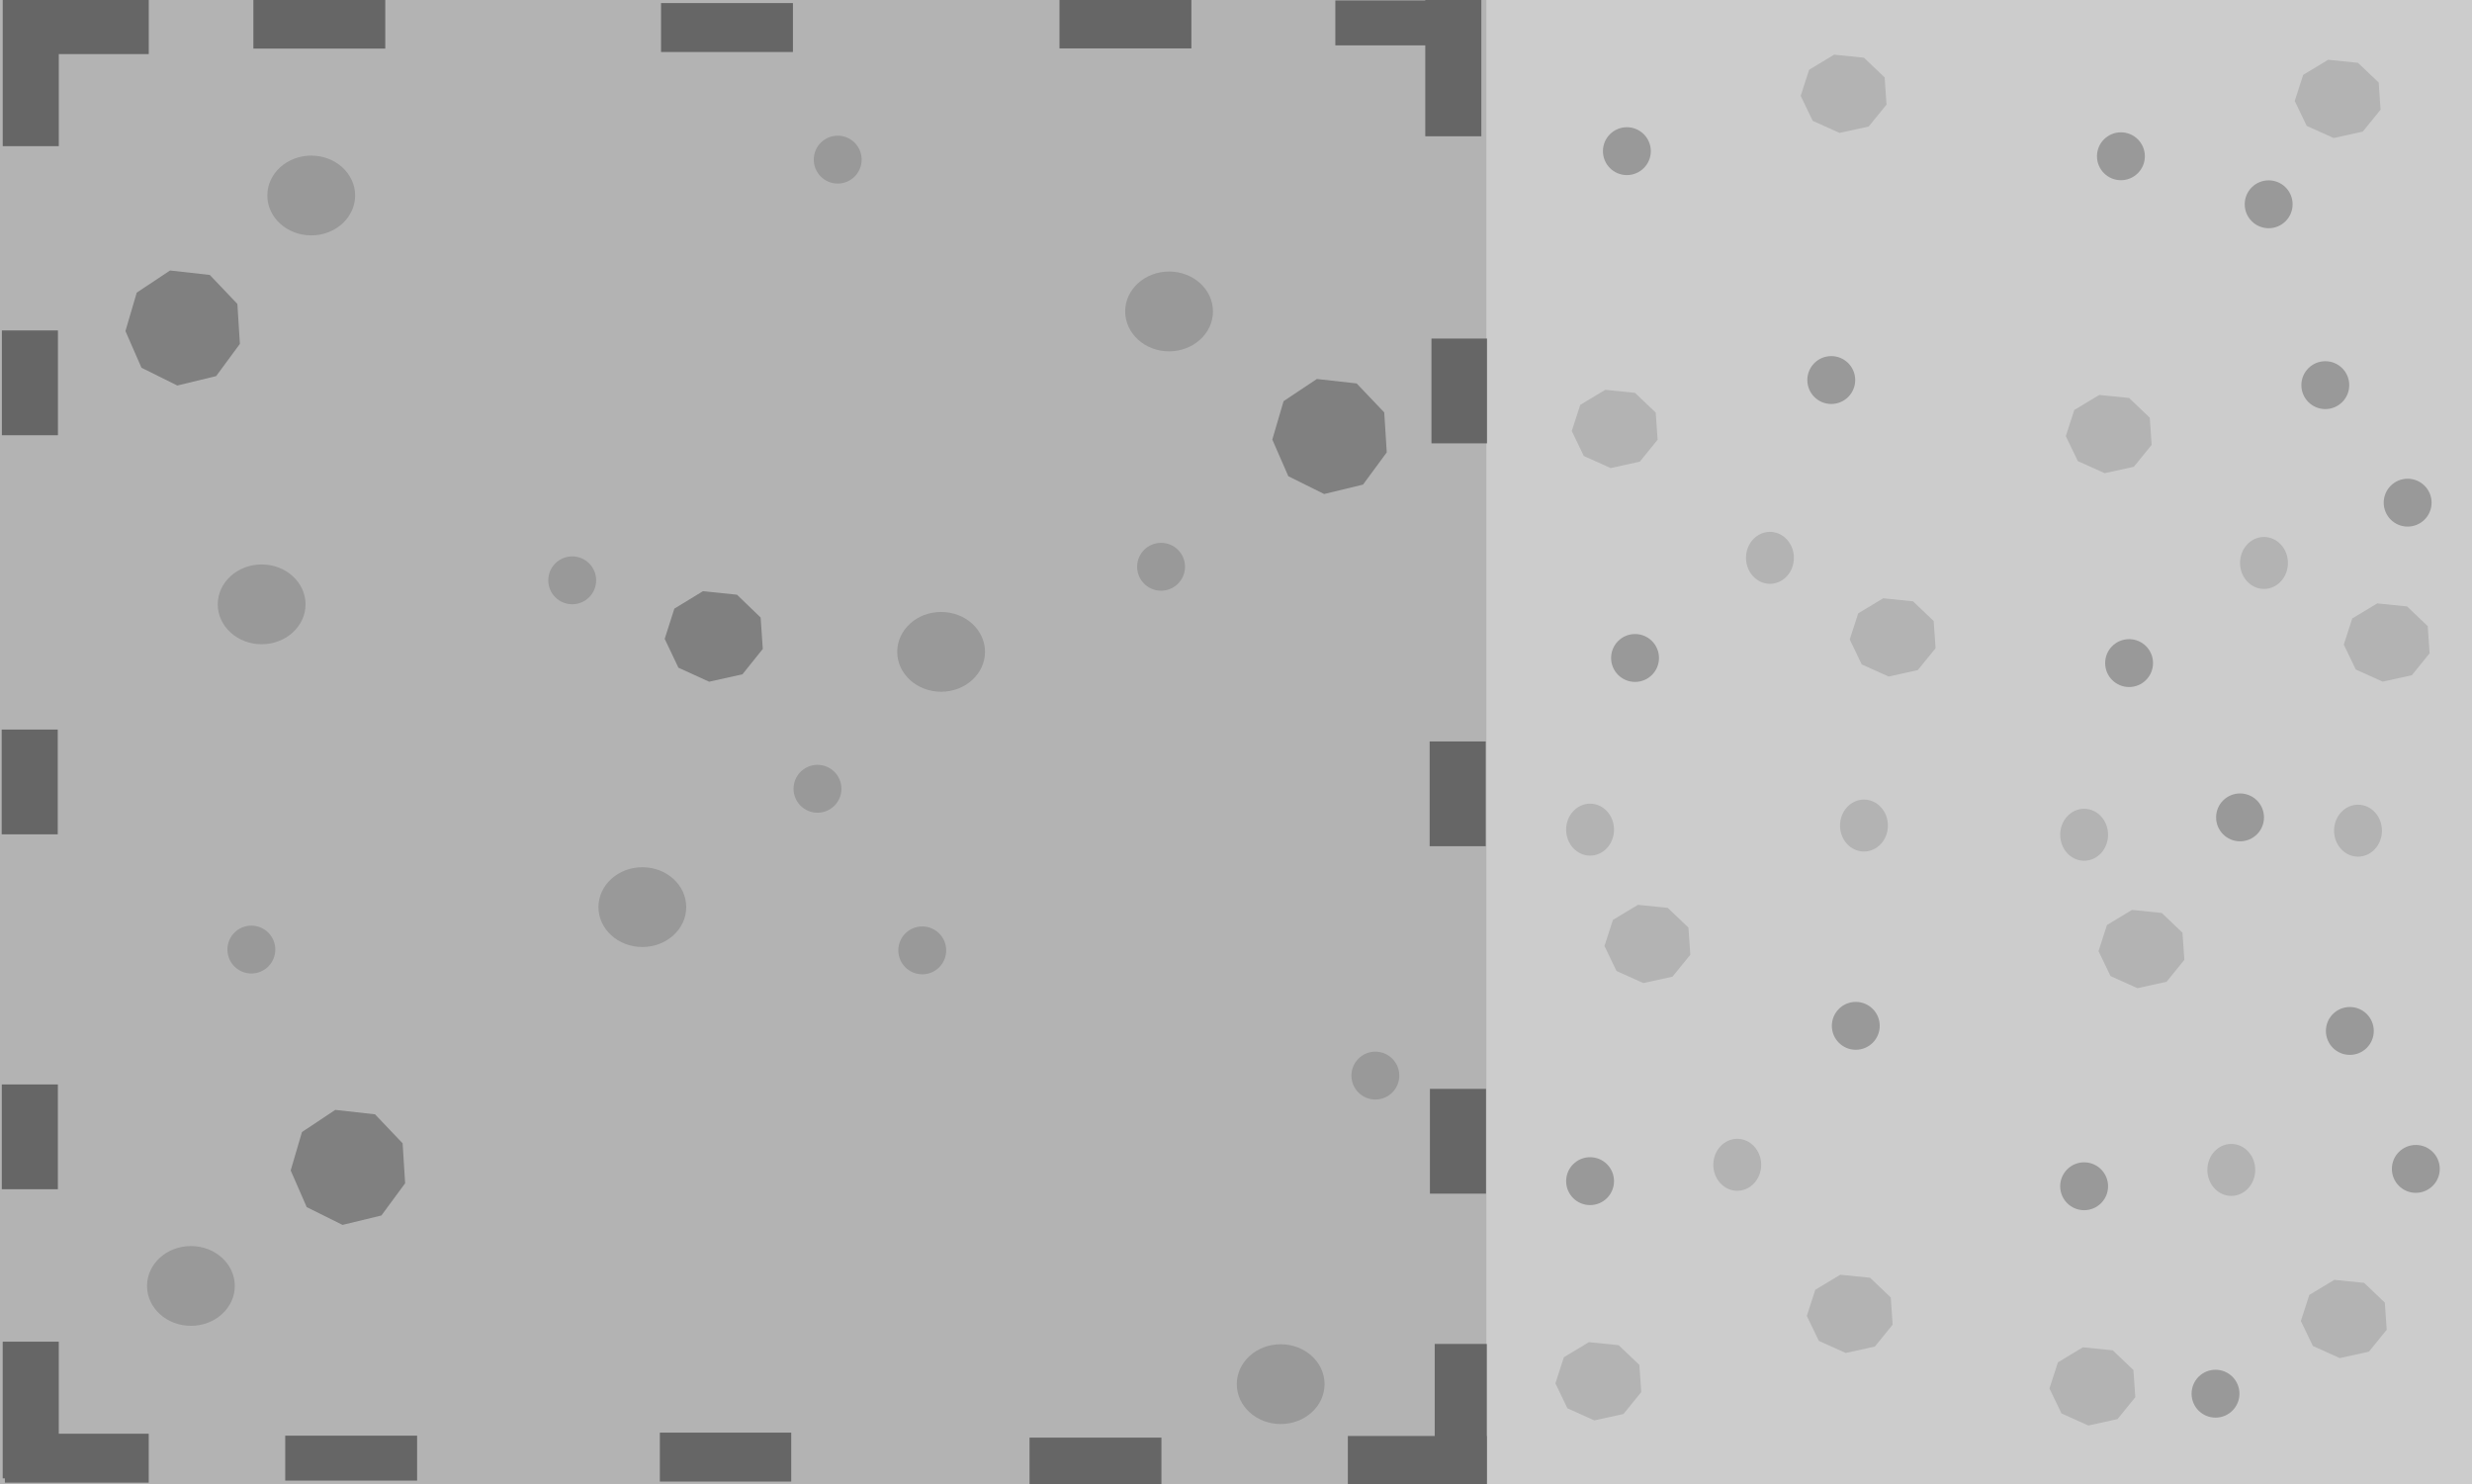
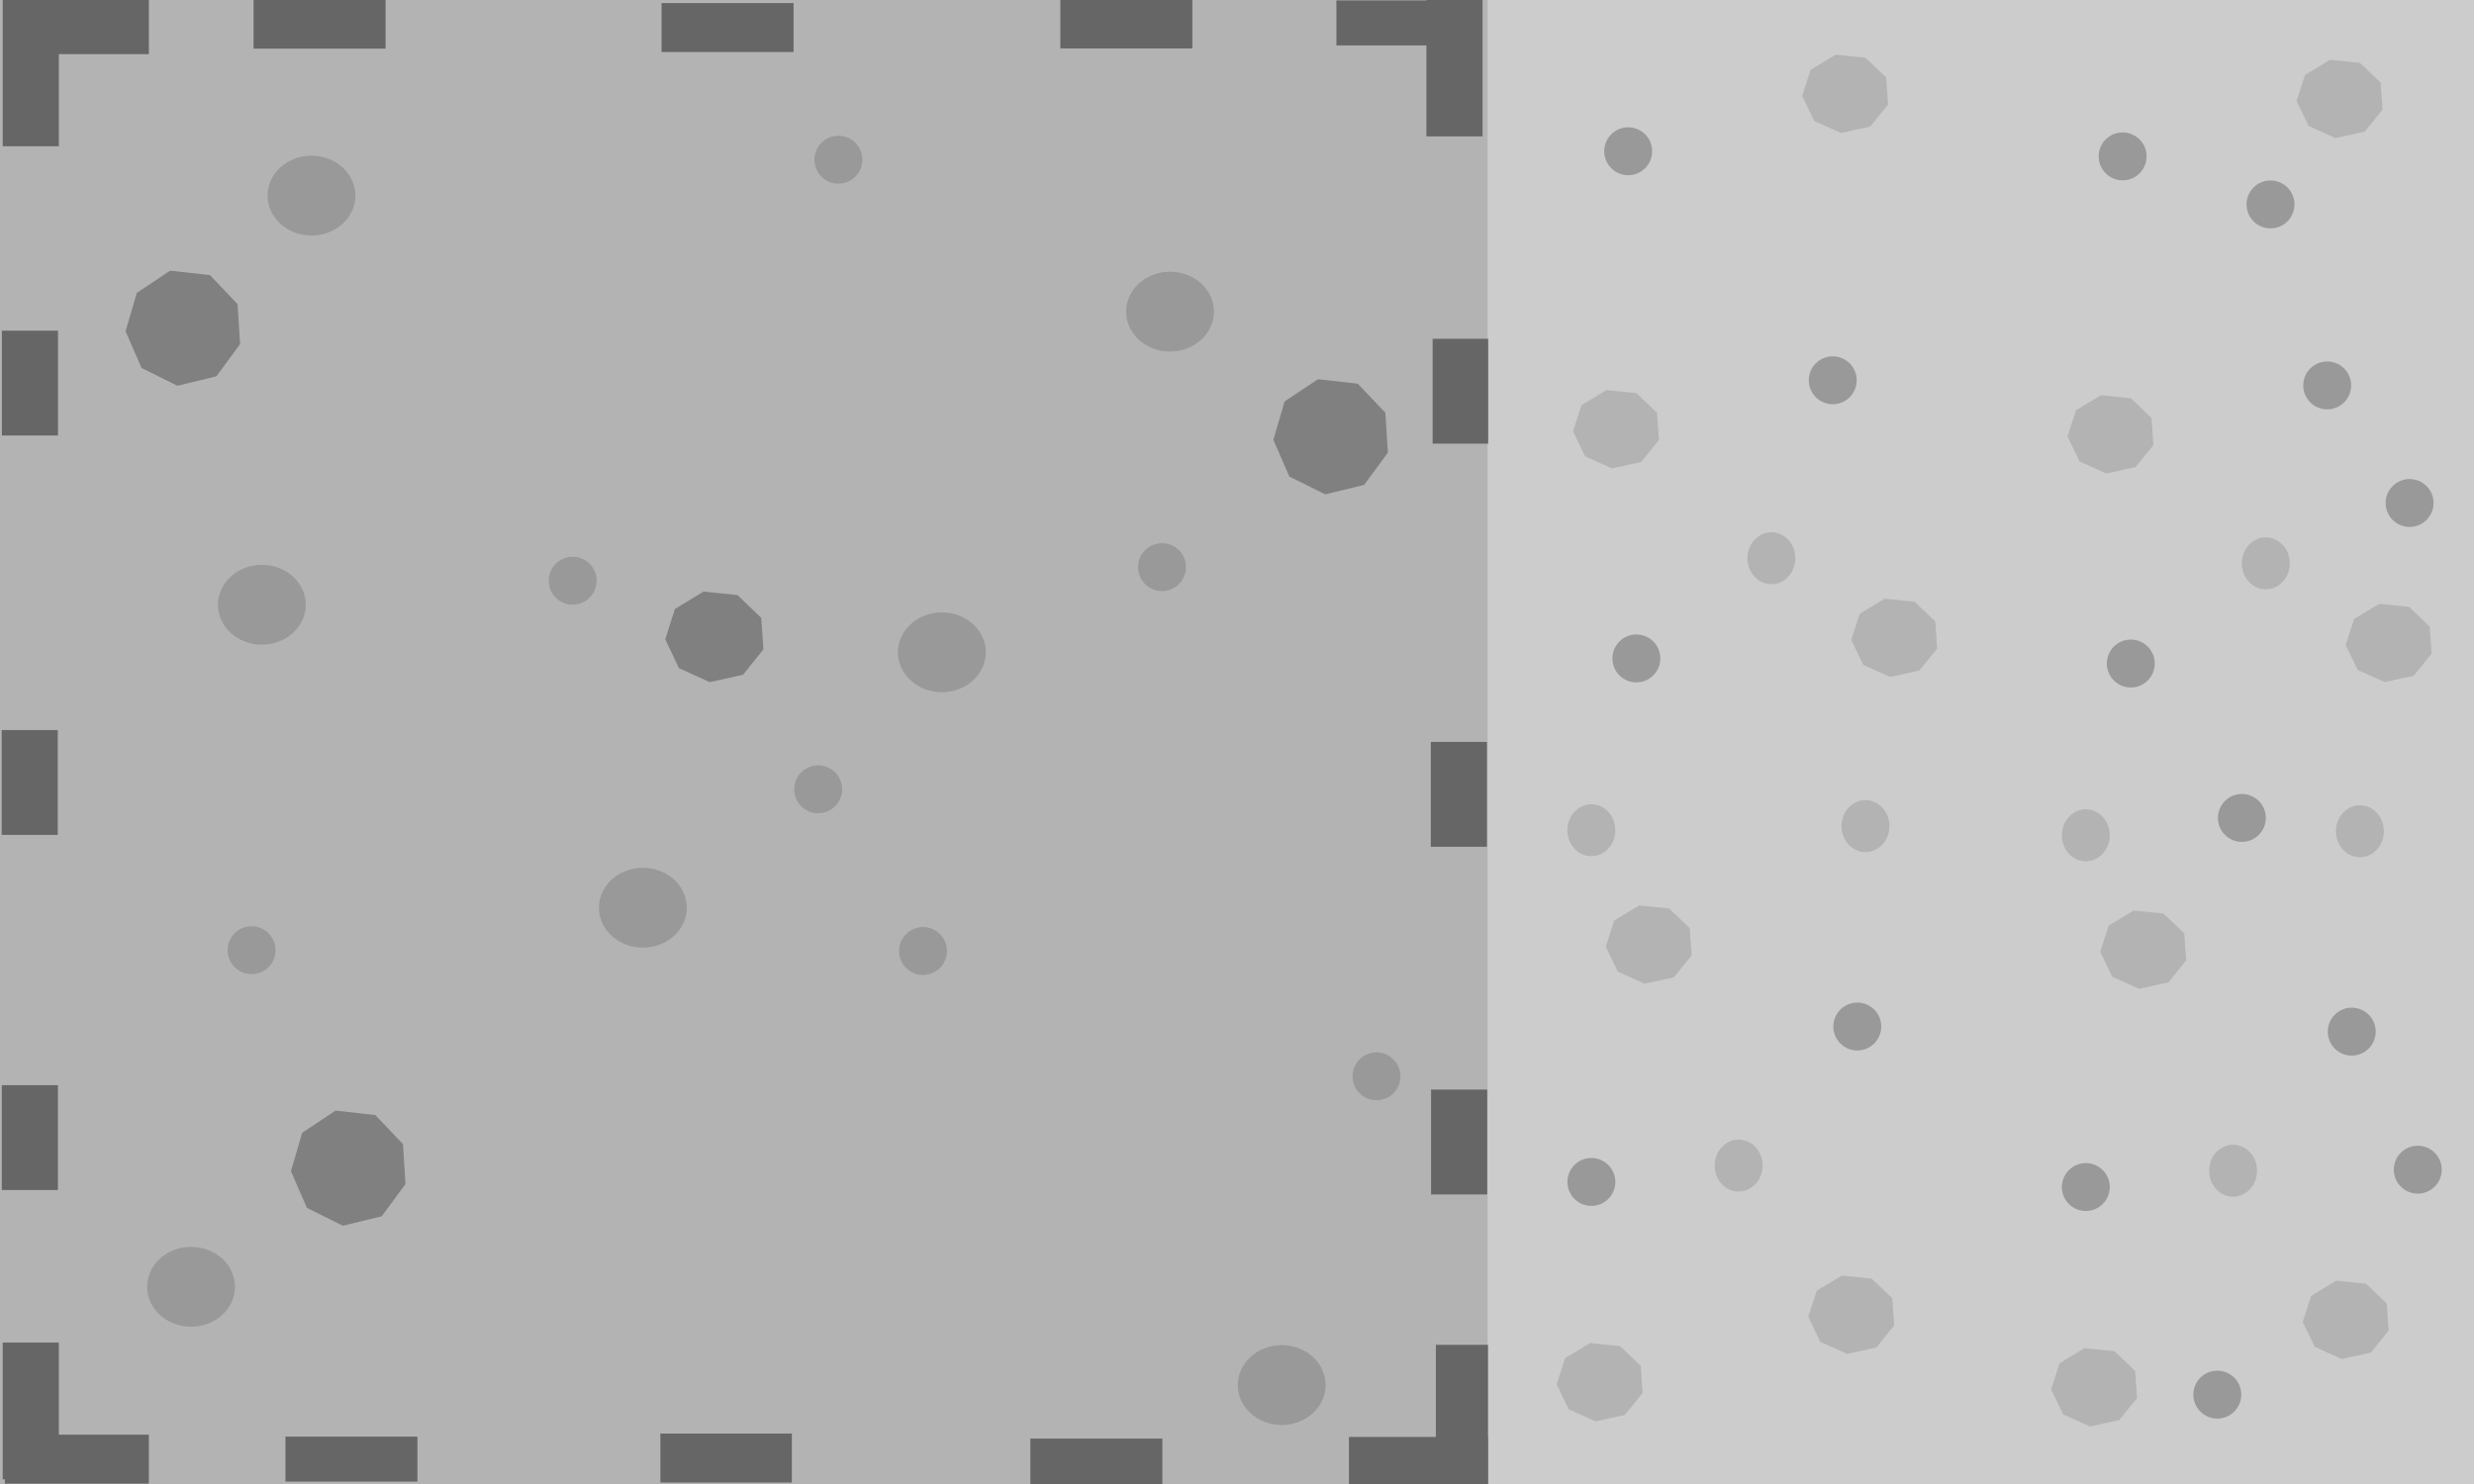
- <svg xmlns="http://www.w3.org/2000/svg" width="4837.795" height="2902.677" viewBox="0 0 1280 768" version="1.1" id="svg1">
+ <svg xmlns="http://www.w3.org/2000/svg" width="1280px" height="768px" viewBox="0 0 1280 768" version="1.1" id="svg1">
  <defs id="defs1" />
  <g id="layer1">
    <rect style="fill:#b3b3b3;fill-opacity:1;stroke-width:15.293;paint-order:stroke fill markers" id="rect1" width="769.918" height="778.523" x="0" y="-10.022" />
    <rect style="fill:#666666;fill-opacity:1;stroke-width:15.293;paint-order:stroke fill markers" id="rect2" width="68.028" height="25.337" x="341.671" y="741.909" />
    <rect style="fill:#666666;fill-opacity:1;stroke-width:15.293;paint-order:stroke fill markers" id="rect2-8" width="68.292" height="25.337" x="342.282" y="1.588" />
    <rect style="fill:#666666;fill-opacity:1;stroke-width:15.293;paint-order:stroke fill markers" id="rect2-8-7" width="68.292" height="25.337" x="131.202" y="-0.175" />
    <rect style="fill:#666666;fill-opacity:1;stroke-width:15.293;paint-order:stroke fill markers" id="rect2-8-7-2" width="68.292" height="23.271" x="147.688" y="743.48" />
    <rect style="fill:#666666;fill-opacity:1;stroke-width:15.293;paint-order:stroke fill markers" id="rect2-8-7-1" width="68.292" height="25.337" x="533.093" y="744.496" />
    <rect style="fill:#666666;fill-opacity:1;stroke-width:15.293;paint-order:stroke fill markers" id="rect2-8-7-1-4" width="72.098" height="25.337" x="697.923" y="743.643" />
    <rect style="fill:#666666;fill-opacity:1;stroke-width:15.293;paint-order:stroke fill markers" id="rect2-8-7-1-4-9" width="27.036" height="70.791" x="742.897" y="695.971" />
    <rect style="fill:#666666;fill-opacity:1;stroke-width:15.293;paint-order:stroke fill markers" id="rect2-8-7-1-4-8" width="74.49" height="25.337" x="-77.011" y="742.479" transform="scale(-1,1)" />
    <rect style="fill:#666666;fill-opacity:1;stroke-width:15.293;paint-order:stroke fill markers" id="rect2-8-7-1-4-9-6" width="29.036" height="70.791" x="-30.436" y="694.808" transform="scale(-1,1)" />
    <rect style="fill:#666666;fill-opacity:1;stroke-width:15.293;paint-order:stroke fill markers" id="rect2-8-7-1-4-8-8" width="74.49" height="28.944" x="-77.023" y="-28.014" transform="scale(-1)" />
    <rect style="fill:#666666;fill-opacity:1;stroke-width:15.293;paint-order:stroke fill markers" id="rect2-8-7-1-4-9-6-6" width="29.036" height="76.803" x="-30.449" y="-75.686" transform="scale(-1)" />
    <rect style="fill:#666666;fill-opacity:1;stroke-width:15.293;paint-order:stroke fill markers" id="rect2-8-7-1-4-8-8-8" width="74.49" height="23.271" x="691.435" y="-23.498" transform="scale(1,-1)" />
    <rect style="fill:#666666;fill-opacity:1;stroke-width:15.293;paint-order:stroke fill markers" id="rect2-8-7-1-4-9-6-6-6" width="29.036" height="70.791" x="738.009" y="-70.569" transform="scale(1,-1)" />
    <rect style="fill:#666666;fill-opacity:1;stroke-width:15.293;paint-order:stroke fill markers" id="rect2-8-7-1-6" width="68.292" height="25.337" x="548.606" y="-0.262" />
    <rect style="fill:#666666;fill-opacity:1;stroke-width:15.293;paint-order:stroke fill markers" id="rect2-5" width="29.036" height="54.263" x="740.269" y="383.965" />
    <rect style="fill:#666666;fill-opacity:1;stroke-width:15.293;paint-order:stroke fill markers" id="rect2-5-2" width="29.036" height="54.263" x="740.415" y="563.886" />
    <rect style="fill:#666666;fill-opacity:1;stroke-width:15.293;paint-order:stroke fill markers" id="rect2-5-4" width="29.036" height="54.263" x="0.93" y="561.598" />
    <rect style="fill:#666666;fill-opacity:1;stroke-width:15.293;paint-order:stroke fill markers" id="rect2-5-4-3" width="29.036" height="54.263" x="0.966" y="171.127" />
    <rect style="fill:#666666;fill-opacity:1;stroke-width:15.293;paint-order:stroke fill markers" id="rect2-5-4-1" width="29.036" height="54.263" x="741.213" y="175.329" />
    <rect style="fill:#666666;fill-opacity:1;stroke-width:15.293;paint-order:stroke fill markers" id="rect2-5-1" width="29.036" height="54.263" x="0.869" y="377.813" />
    <ellipse style="fill:#999999;fill-opacity:1;stroke-width:15.293;paint-order:stroke fill markers" id="path2" cx="161.155" cy="101.238" rx="22.727" ry="20.661" />
    <ellipse style="fill:#999999;fill-opacity:1;stroke-width:15.293;paint-order:stroke fill markers" id="path2-0" cx="98.857" cy="665.945" rx="22.727" ry="20.661" />
    <ellipse style="fill:#999999;fill-opacity:1;stroke-width:15.293;paint-order:stroke fill markers" id="path2-3" cx="663.136" cy="716.803" rx="22.727" ry="20.661" />
    <ellipse style="fill:#999999;fill-opacity:1;stroke-width:15.293;paint-order:stroke fill markers" id="path2-4" cx="605.347" cy="161.278" rx="22.727" ry="20.661" />
    <ellipse style="fill:#999999;fill-opacity:1;stroke-width:15.293;paint-order:stroke fill markers" id="path2-49" cx="135.482" cy="312.971" rx="22.727" ry="20.661" />
    <ellipse style="fill:#999999;fill-opacity:1;stroke-width:15.293;paint-order:stroke fill markers" id="path2-8" cx="487.308" cy="337.569" rx="22.727" ry="20.661" />
    <ellipse style="fill:#999999;fill-opacity:1;stroke-width:15.293;paint-order:stroke fill markers" id="path2-1" cx="332.612" cy="469.76" rx="22.727" ry="20.661" />
    <ellipse style="fill:#999999;fill-opacity:1;stroke-width:15.293;paint-order:stroke fill markers" id="path2-1-8" cx="477.546" cy="492.164" rx="12.397" ry="12.397" />
    <ellipse style="fill:#999999;fill-opacity:1;stroke-width:15.293;paint-order:stroke fill markers" id="path2-1-8-91" cx="296.294" cy="300.528" rx="12.397" ry="12.397" />
    <ellipse style="fill:#999999;fill-opacity:1;stroke-width:15.293;paint-order:stroke fill markers" id="path2-1-8-53" cx="423.294" cy="408.478" rx="12.397" ry="12.397" />
    <ellipse style="fill:#999999;fill-opacity:1;stroke-width:15.293;paint-order:stroke fill markers" id="path2-1-8-5" cx="601.204" cy="293.509" rx="12.397" ry="12.397" />
    <ellipse style="fill:#999999;fill-opacity:1;stroke-width:15.293;paint-order:stroke fill markers" id="path2-1-8-9" cx="130.155" cy="491.744" rx="12.397" ry="12.397" />
    <ellipse style="fill:#999999;fill-opacity:1;stroke-width:15.293;paint-order:stroke fill markers" id="path2-1-8-2" cx="433.765" cy="82.662" rx="12.397" ry="12.397" />
    <path style="fill:#808080;fill-opacity:1;stroke-width:18.484;paint-order:stroke fill markers" id="path4" d="m 378.094,345.037 -14.858,20.16 -24.34,5.893 -22.434,-11.131 -10.03,-22.947 7.066,-24.026 20.857,-13.863 24.888,2.787 17.274,18.133 z" transform="matrix(0.8270139,0,0,0.8277466,-188.4708,-107.5208)" />
    <path style="fill:#808080;fill-opacity:1;stroke-width:18.484;paint-order:stroke fill markers" id="path4-1" d="m 378.094,345.037 -14.858,20.16 -24.34,5.893 -22.434,-11.131 -10.03,-22.947 7.066,-24.026 20.857,-13.863 24.888,2.787 17.274,18.133 z" transform="matrix(0.8270139,0,0,0.8277466,405.3741,-51.3355)" />
    <path style="fill:#808080;fill-opacity:1;stroke-width:22.508;paint-order:stroke fill markers" id="path4-14" d="m 378.094,345.037 -14.858,20.16 -24.34,5.893 -22.434,-11.131 -10.03,-22.947 7.066,-24.026 20.857,-13.863 24.888,2.787 17.274,18.133 z" transform="matrix(0.7088667,0,0,0.6512763,126.9565,111.3501)" />
    <path style="fill:#808080;fill-opacity:1;stroke-width:18.484;paint-order:stroke fill markers" id="path4-14-1-7" d="m 378.094,345.037 -14.858,20.16 -24.34,5.893 -22.434,-11.131 -10.03,-22.947 7.066,-24.026 20.857,-13.863 24.888,2.787 17.274,18.133 z" transform="matrix(0.8270139,0,0,0.8277466,-102.9068,327.167)" />
    <ellipse style="fill:#999999;fill-opacity:1;stroke-width:15.293;paint-order:stroke fill markers" id="path2-1-8-65" cx="712.162" cy="557.014" rx="12.397" ry="12.397" />
    <rect style="fill:#cccccc;fill-opacity:1;stroke-width:15.293;paint-order:stroke fill markers" id="rect4" width="260.085" height="782.108" x="769.973" y="-2.117" />
    <path style="fill:#b3b3b3;fill-opacity:1;stroke-width:25.878;paint-order:stroke fill markers" id="path4-14-9" d="m 378.094,345.037 -14.858,20.16 -24.34,5.893 -22.434,-11.131 -10.03,-22.947 7.066,-24.026 20.857,-13.863 24.888,2.787 17.274,18.133 z" transform="matrix(0.6202562,0,0,0.5630411,745.5004,491.7168)" />
    <path style="fill:#b3b3b3;fill-opacity:1;stroke-width:25.878;paint-order:stroke fill markers" id="path4-14-9-8" d="m 378.094,345.037 -14.858,20.16 -24.34,5.893 -22.434,-11.131 -10.03,-22.947 7.066,-24.026 20.857,-13.863 24.888,2.787 17.274,18.133 z" transform="matrix(0.6202562,0,0,0.5630411,623.792,33.4585)" />
    <path style="fill:#b3b3b3;fill-opacity:1;stroke-width:25.878;paint-order:stroke fill markers" id="path4-14-9-0" d="m 378.094,345.037 -14.858,20.16 -24.34,5.893 -22.434,-11.131 -10.03,-22.947 7.066,-24.026 20.857,-13.863 24.888,2.787 17.274,18.133 z" transform="matrix(0.6202562,0,0,0.5630411,742.3253,-140.1082)" />
    <path style="fill:#b3b3b3;fill-opacity:1;stroke-width:25.878;paint-order:stroke fill markers" id="path4-14-9-1" d="m 378.094,345.037 -14.858,20.16 -24.34,5.893 -22.434,-11.131 -10.03,-22.947 7.066,-24.026 20.857,-13.863 24.888,2.787 17.274,18.133 z" transform="matrix(0.6202562,0,0,0.5630411,640.7254,300.1585)" />
    <path style="fill:#b3b3b3;fill-opacity:1;stroke-width:25.878;paint-order:stroke fill markers" id="path4-14-9-9" d="m 378.094,345.037 -14.858,20.16 -24.34,5.893 -22.434,-11.131 -10.03,-22.947 7.066,-24.026 20.857,-13.863 24.888,2.787 17.274,18.133 z" transform="matrix(0.6202562,0,0,0.5630411,767.7253,141.4085)" />
    <path style="fill:#b3b3b3;fill-opacity:1;stroke-width:25.878;paint-order:stroke fill markers" id="path4-14-9-3" d="m 378.094,345.037 -14.858,20.16 -24.34,5.893 -22.434,-11.131 -10.03,-22.947 7.066,-24.026 20.857,-13.863 24.888,2.787 17.274,18.133 z" transform="matrix(0.6202562,0,0,0.5630411,615.3253,526.6418)" />
    <ellipse style="fill:#999999;fill-opacity:1;stroke-width:15.293;paint-order:stroke fill markers" id="path2-1-8-0" cx="823.344" cy="611.678" rx="12.397" ry="12.397" />
    <ellipse style="fill:#999999;fill-opacity:1;stroke-width:15.293;paint-order:stroke fill markers" id="path2-1-8-0-0" cx="960.928" cy="531.244" rx="12.397" ry="12.397" />
    <ellipse style="fill:#999999;fill-opacity:1;stroke-width:15.293;paint-order:stroke fill markers" id="path2-1-8-0-9" cx="846.628" cy="340.744" rx="12.397" ry="12.397" />
    <ellipse style="fill:#999999;fill-opacity:1;stroke-width:15.293;paint-order:stroke fill markers" id="path2-1-8-0-4" cx="948.228" cy="196.811" rx="12.397" ry="12.397" />
    <ellipse style="fill:#999999;fill-opacity:1;stroke-width:15.293;paint-order:stroke fill markers" id="path2-1-8-0-8" cx="842.394" cy="78.278" rx="12.397" ry="12.397" />
    <ellipse style="fill:#b3b3b3;fill-opacity:1;stroke-width:15.293;paint-order:stroke fill markers" id="path2-1-8-0-8-7" cx="916.478" cy="288.886" rx="12.397" ry="13.455" />
    <ellipse style="fill:#b3b3b3;fill-opacity:1;stroke-width:15.293;paint-order:stroke fill markers" id="path2-1-8-0-8-7-3" cx="823.344" cy="429.644" rx="12.397" ry="13.455" />
    <ellipse style="fill:#b3b3b3;fill-opacity:1;stroke-width:15.293;paint-order:stroke fill markers" id="path2-1-8-0-8-7-7" cx="899.544" cy="603.211" rx="12.397" ry="13.455" />
    <ellipse style="fill:#b3b3b3;fill-opacity:1;stroke-width:15.293;paint-order:stroke fill markers" id="path2-1-8-0-8-7-6" cx="965.161" cy="427.528" rx="12.397" ry="13.455" />
    <ellipse style="fill:#cccccc;fill-opacity:1;stroke-width:15.293;paint-order:stroke fill markers" id="path2-1-8-0-8-7-9" cx="956.694" cy="137.544" rx="12.397" ry="13.455" />
    <ellipse style="fill:#cccccc;fill-opacity:1;stroke-width:15.293;paint-order:stroke fill markers" id="path2-1-8-0-8-7-34" cx="833.928" cy="126.961" rx="12.397" ry="13.455" />
    <rect style="fill:#cccccc;fill-opacity:1;stroke-width:15.293;paint-order:stroke fill markers" id="rect4-7" width="281.252" height="813.858" x="1015.206" y="-24.871" />
    <path style="fill:#b3b3b3;fill-opacity:1;stroke-width:25.878;paint-order:stroke fill markers" id="path4-14-9-2" d="m 378.094,345.037 -14.858,20.16 -24.34,5.893 -22.434,-11.131 -10.03,-22.947 7.066,-24.026 20.857,-13.863 24.888,2.787 17.274,18.133 z" transform="matrix(0.6202562,0,0,0.5630411,1001.317,494.3626)" />
    <path style="fill:#b3b3b3;fill-opacity:1;stroke-width:25.878;paint-order:stroke fill markers" id="path4-14-9-8-2" d="m 378.094,345.037 -14.858,20.16 -24.34,5.893 -22.434,-11.131 -10.03,-22.947 7.066,-24.026 20.857,-13.863 24.888,2.787 17.274,18.133 z" transform="matrix(0.6202562,0,0,0.5630411,879.6083,36.10432)" />
    <path style="fill:#b3b3b3;fill-opacity:1;stroke-width:25.878;paint-order:stroke fill markers" id="path4-14-9-0-8" d="m 378.094,345.037 -14.858,20.16 -24.34,5.893 -22.434,-11.131 -10.03,-22.947 7.066,-24.026 20.857,-13.863 24.888,2.787 17.274,18.133 z" transform="matrix(0.6202562,0,0,0.5630411,998.1416,-137.4624)" />
    <path style="fill:#b3b3b3;fill-opacity:1;stroke-width:25.878;paint-order:stroke fill markers" id="path4-14-9-1-2" d="m 378.094,345.037 -14.858,20.16 -24.34,5.893 -22.434,-11.131 -10.03,-22.947 7.066,-24.026 20.857,-13.863 24.888,2.787 17.274,18.133 z" transform="matrix(0.6202562,0,0,0.5630411,896.5416,302.8043)" />
    <path style="fill:#b3b3b3;fill-opacity:1;stroke-width:25.878;paint-order:stroke fill markers" id="path4-14-9-9-8" d="m 378.094,345.037 -14.858,20.16 -24.34,5.893 -22.434,-11.131 -10.03,-22.947 7.066,-24.026 20.857,-13.863 24.888,2.787 17.274,18.133 z" transform="matrix(0.6202562,0,0,0.5630411,1023.542,144.0543)" />
    <path style="fill:#b3b3b3;fill-opacity:1;stroke-width:25.878;paint-order:stroke fill markers" id="path4-14-9-3-9" d="m 378.094,345.037 -14.858,20.16 -24.34,5.893 -22.434,-11.131 -10.03,-22.947 7.066,-24.026 20.857,-13.863 24.888,2.787 17.274,18.133 z" transform="matrix(0.6202562,0,0,0.5630411,871.1416,529.2876)" />
    <ellipse style="fill:#999999;fill-opacity:1;stroke-width:15.293;paint-order:stroke fill markers" id="path2-1-8-0-07" cx="1079.161" cy="614.324" rx="12.397" ry="12.397" />
    <ellipse style="fill:#999999;fill-opacity:1;stroke-width:15.293;paint-order:stroke fill markers" id="path2-1-8-0-0-8" cx="1216.744" cy="533.89" rx="12.397" ry="12.397" />
    <ellipse style="fill:#999999;fill-opacity:1;stroke-width:15.293;paint-order:stroke fill markers" id="path2-1-8-0-0-8-5" cx="1159.894" cy="423.294" rx="12.397" ry="12.397" />
    <ellipse style="fill:#999999;fill-opacity:1;stroke-width:15.293;paint-order:stroke fill markers" id="path2-1-8-0-0-8-4" cx="1246.678" cy="260.311" rx="12.397" ry="12.397" />
    <ellipse style="fill:#999999;fill-opacity:1;stroke-width:15.293;paint-order:stroke fill markers" id="path2-1-8-0-0-8-2" cx="1174.711" cy="105.794" rx="12.397" ry="12.397" />
    <ellipse style="fill:#999999;fill-opacity:1;stroke-width:15.293;paint-order:stroke fill markers" id="path2-1-8-0-0-8-7" cx="1147.195" cy="721.744" rx="12.397" ry="12.397" />
    <ellipse style="fill:#999999;fill-opacity:1;stroke-width:15.293;paint-order:stroke fill markers" id="path2-1-8-0-0-8-52" cx="1250.911" cy="605.328" rx="12.397" ry="12.397" />
    <ellipse style="fill:#999999;fill-opacity:1;stroke-width:15.293;paint-order:stroke fill markers" id="path2-1-8-0-9-1" cx="1102.444" cy="343.39" rx="12.397" ry="12.397" />
    <ellipse style="fill:#999999;fill-opacity:1;stroke-width:15.293;paint-order:stroke fill markers" id="path2-1-8-0-4-5" cx="1204.044" cy="199.457" rx="12.397" ry="12.397" />
    <ellipse style="fill:#999999;fill-opacity:1;stroke-width:15.293;paint-order:stroke fill markers" id="path2-1-8-0-8-8" cx="1098.211" cy="80.924" rx="12.397" ry="12.397" />
    <ellipse style="fill:#b3b3b3;fill-opacity:1;stroke-width:15.293;paint-order:stroke fill markers" id="path2-1-8-0-8-7-61" cx="1172.294" cy="291.532" rx="12.397" ry="13.455" />
    <ellipse style="fill:#b3b3b3;fill-opacity:1;stroke-width:15.293;paint-order:stroke fill markers" id="path2-1-8-0-8-7-3-2" cx="1079.161" cy="432.29" rx="12.397" ry="13.455" />
    <ellipse style="fill:#b3b3b3;fill-opacity:1;stroke-width:15.293;paint-order:stroke fill markers" id="path2-1-8-0-8-7-7-4" cx="1155.361" cy="605.857" rx="12.397" ry="13.455" />
    <ellipse style="fill:#b3b3b3;fill-opacity:1;stroke-width:15.293;paint-order:stroke fill markers" id="path2-1-8-0-8-7-6-2" cx="1220.977" cy="430.174" rx="12.397" ry="13.455" />
    <ellipse style="fill:#cccccc;fill-opacity:1;stroke-width:15.293;paint-order:stroke fill markers" id="path2-1-8-0-8-7-9-5" cx="1212.511" cy="140.19" rx="12.397" ry="13.455" />
    <ellipse style="fill:#cccccc;fill-opacity:1;stroke-width:15.293;paint-order:stroke fill markers" id="path2-1-8-0-8-7-34-8" cx="1089.744" cy="129.607" rx="12.397" ry="13.455" />
  </g>
</svg>
